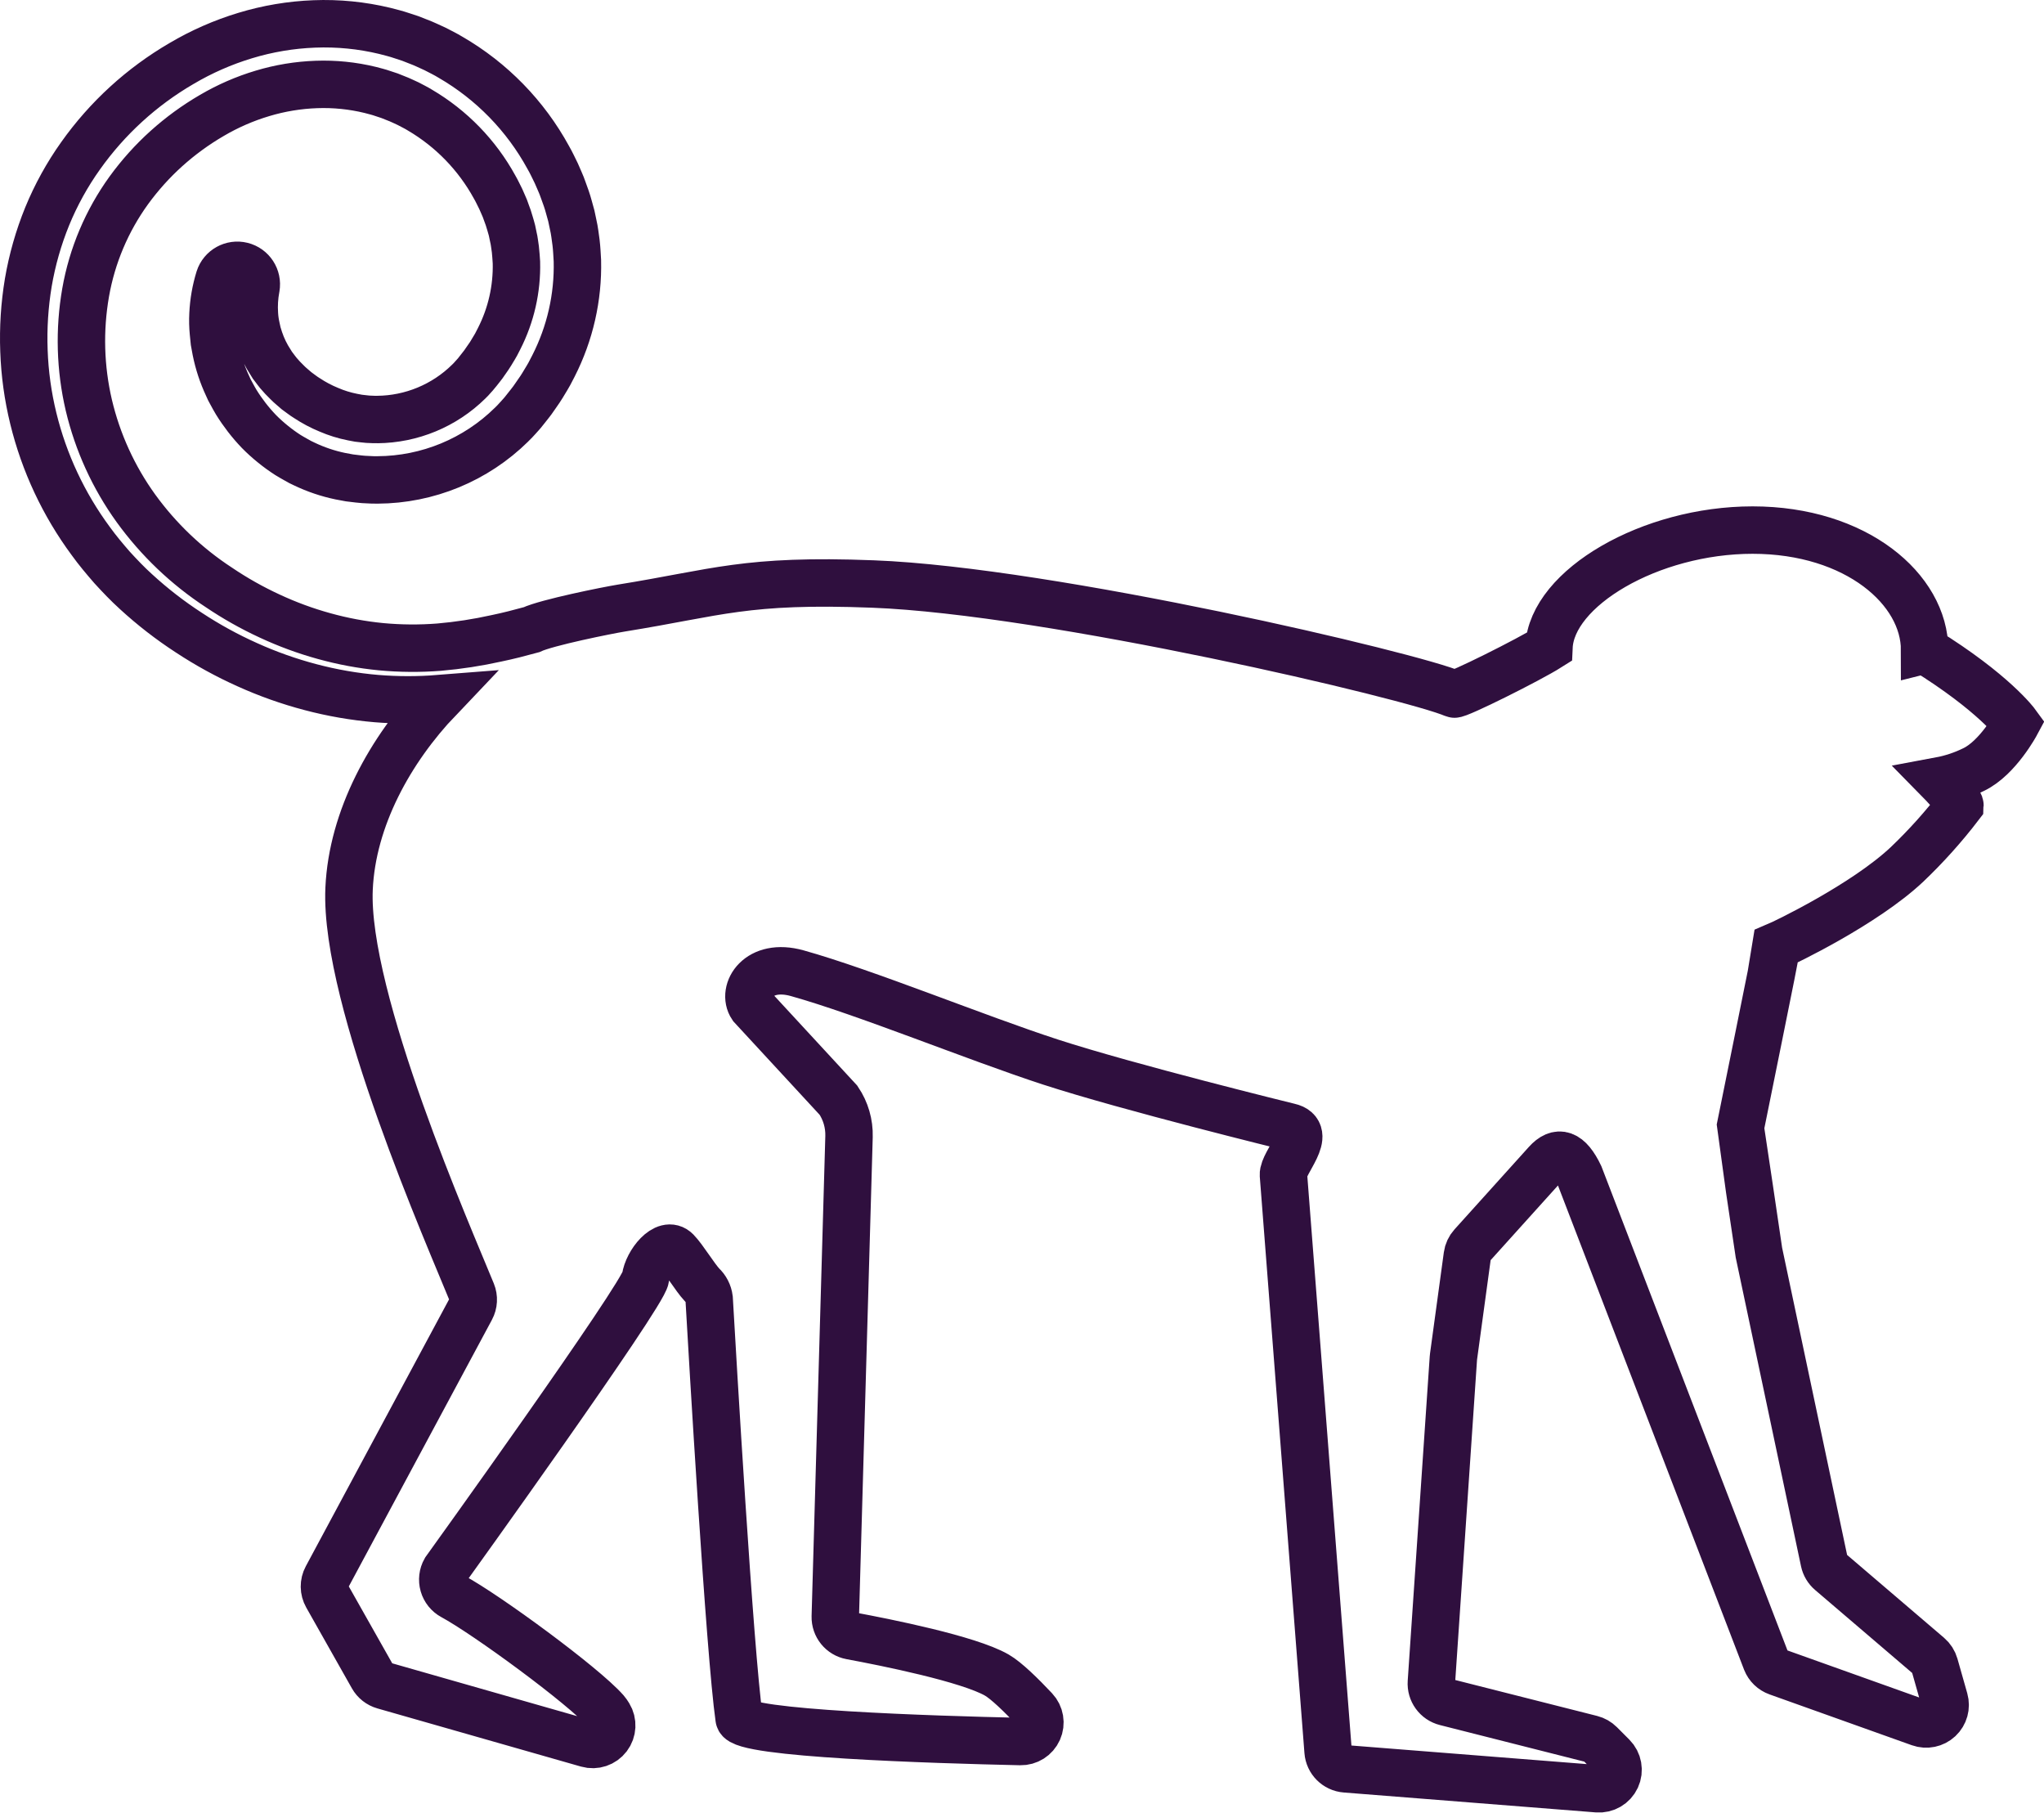
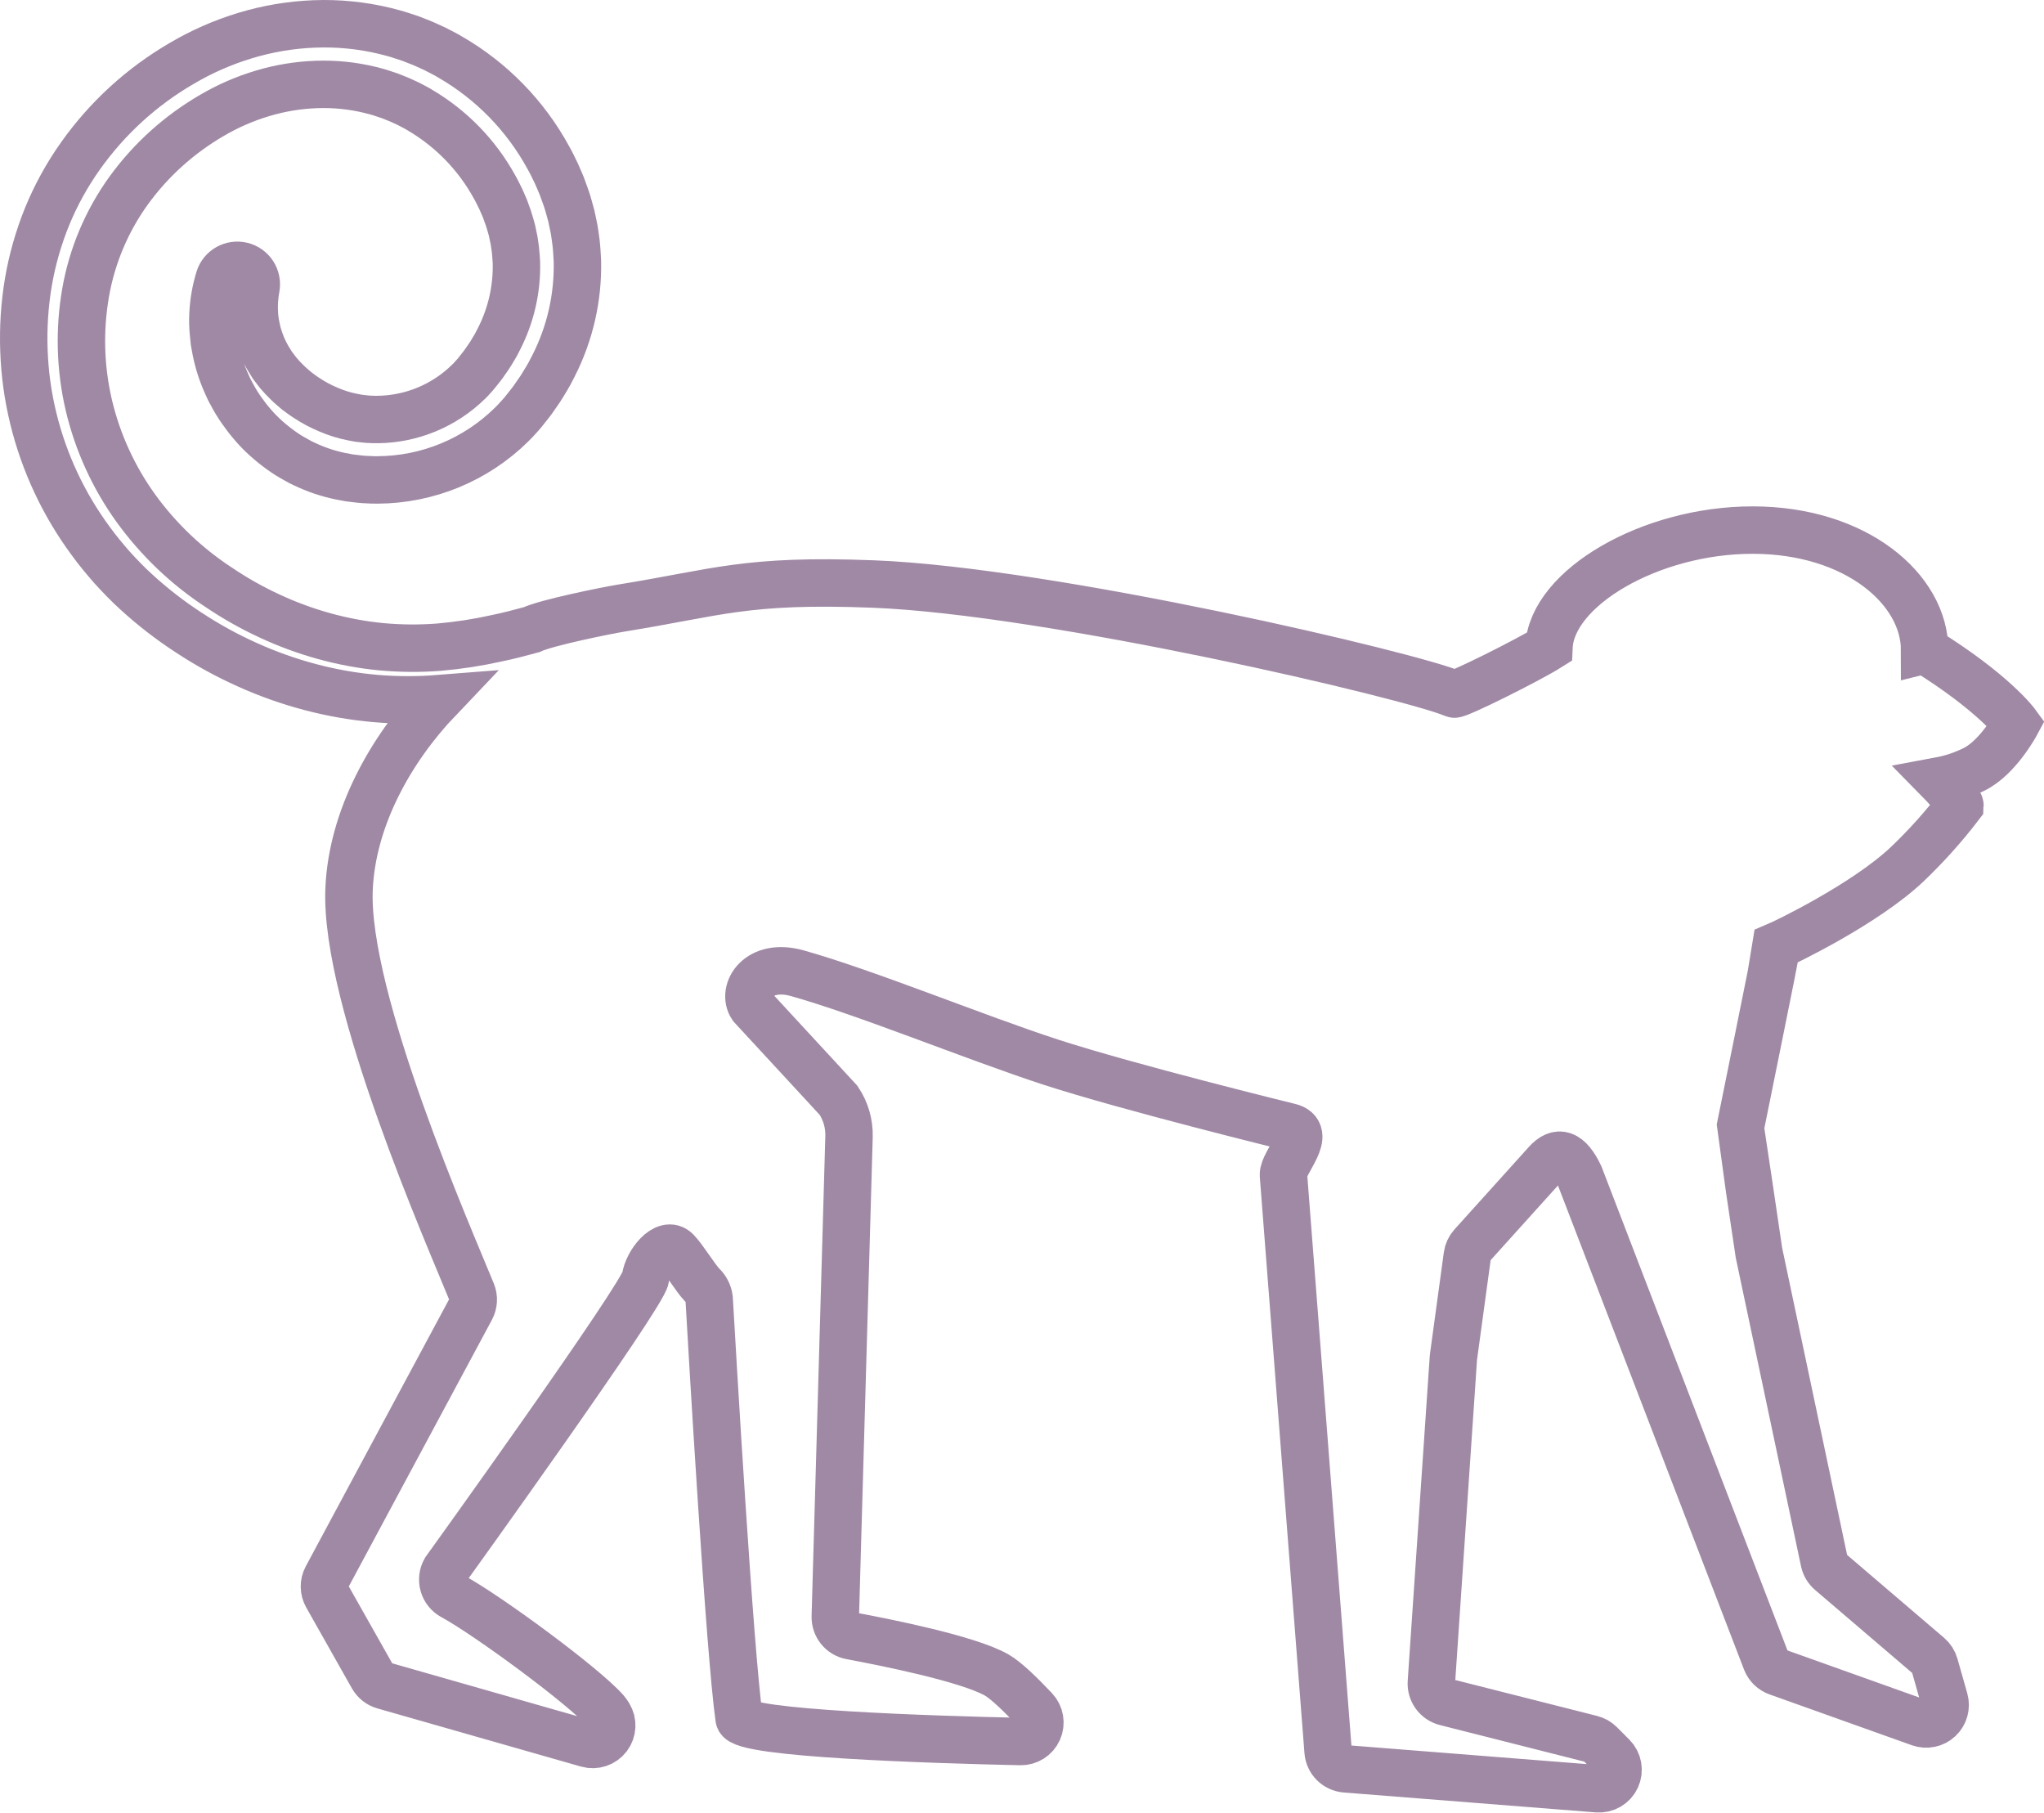
<svg xmlns="http://www.w3.org/2000/svg" width="64" height="56.74" viewBox="0 0 64 56.74" version="1.1" id="svg6">
  <defs id="defs10" />
-   <path d="m 60.262,20.348 c 0,-1.896 -2.138,-3.754 -5.387,-3.754 -3.197,0 -6.292,1.808 -6.375,3.663 -0.615,0.389 -2.87,1.515 -2.971,1.47 -1.263,-0.56 -12.617,-3.231 -18.196,-3.445 -3.994,-0.154 -4.866,0.269 -7.87,0.752 -0.445,0.072 -2.342,0.453 -2.824,0.679 -0.364,0.1 -0.726,0.193 -1.092,0.269 a 13.7,13.7 0 0 1 -1.799,0.277 10.642,10.642 0 0 1 -1.816,-0.014 10.407,10.407 0 0 1 -1.783,-0.332 10.891,10.891 0 0 1 -1.708,-0.629 11.299,11.299 0 0 1 -1.589,-0.896 9.885,9.885 0 0 1 -2.598,-2.478 9.101,9.101 0 0 1 -1.473,-3.226 8.825,8.825 0 0 1 -0.1,-3.526 7.741,7.741 0 0 1 1.353,-3.2 8.442,8.442 0 0 1 1.176,-1.307 8.569,8.569 0 0 1 1.421,-1.036 7.198,7.198 0 0 1 1.588,-0.692 6.664,6.664 0 0 1 1.689,-0.279 6.183,6.183 0 0 1 1.684,0.171 c 0.135,0.037 0.273,0.068 0.405,0.116 l 0.2,0.066 0.195,0.078 c 0.132,0.048 0.257,0.113 0.385,0.17 0.124,0.067 0.252,0.126 0.371,0.201 a 6.314,6.314 0 0 1 2.339,2.409 c 0.072,0.122 0.129,0.252 0.194,0.378 l 0.085,0.194 0.042,0.097 0.035,0.097 a 3.907,3.907 0 0 1 0.131,0.391 c 0.018,0.066 0.04,0.132 0.056,0.198 l 0.042,0.201 c 0.034,0.133 0.044,0.269 0.066,0.403 0.017,0.135 0.021,0.271 0.032,0.407 a 4.984,4.984 0 0 1 -0.541,2.379 l -0.095,0.185 c -0.033,0.061 -0.071,0.12 -0.107,0.18 -0.037,0.059 -0.069,0.121 -0.11,0.178 l -0.12,0.173 c -0.075,0.118 -0.171,0.223 -0.255,0.336 -0.043,0.059 -0.088,0.1 -0.131,0.151 a 1.821,1.821 0 0 1 -0.134,0.142 4.131,4.131 0 0 1 -2.865,1.188 c -0.066,0.004 -0.131,-0.004 -0.197,-0.005 a 1.63,1.63 0 0 1 -0.196,-0.014 l -0.194,-0.022 -0.191,-0.036 a 3.655,3.655 0 0 1 -0.735,-0.228 3.989,3.989 0 0 1 -0.691,-0.366 c -0.113,-0.068 -0.214,-0.153 -0.323,-0.23 -0.098,-0.088 -0.205,-0.169 -0.297,-0.265 a 3.775,3.775 0 0 1 -0.274,-0.293 c -0.043,-0.051 -0.081,-0.106 -0.122,-0.159 l -0.061,-0.08 -0.053,-0.085 a 3.086,3.086 0 0 1 -0.352,-0.723 l -0.061,-0.193 -0.043,-0.198 a 2.507,2.507 0 0 1 -0.056,-0.403 3.244,3.244 0 0 1 0.049,-0.82 l 0.002,-0.011 a 0.595,0.595 0 0 0 -1.152,-0.286 4.49,4.49 0 0 0 -0.196,1.119 3.839,3.839 0 0 0 0.013,0.574 l 0.029,0.287 0.052,0.283 a 4.862,4.862 0 0 0 0.361,1.096 l 0.06,0.132 0.069,0.127 c 0.047,0.084 0.091,0.171 0.142,0.253 a 5.514,5.514 0 0 0 0.711,0.919 5.049,5.049 0 0 0 0.433,0.392 5.18,5.18 0 0 0 0.475,0.345 c 0.083,0.053 0.17,0.099 0.255,0.148 l 0.129,0.072 0.133,0.064 a 4.947,4.947 0 0 0 1.122,0.379 l 0.29,0.054 0.292,0.035 c 0.097,0.013 0.195,0.017 0.293,0.021 0.098,0.004 0.195,0.012 0.293,0.008 a 6.019,6.019 0 0 0 4.197,-1.732 c 0.072,-0.066 0.136,-0.141 0.203,-0.213 0.064,-0.073 0.136,-0.146 0.19,-0.219 0.113,-0.147 0.236,-0.287 0.338,-0.443 l 0.159,-0.23 c 0.053,-0.077 0.099,-0.158 0.148,-0.238 0.048,-0.081 0.098,-0.159 0.143,-0.242 l 0.13,-0.25 a 6.891,6.891 0 0 0 0.75,-3.292 c -0.012,-0.19 -0.019,-0.381 -0.042,-0.569 -0.027,-0.188 -0.046,-0.378 -0.09,-0.563 l -0.059,-0.279 c -0.023,-0.092 -0.051,-0.182 -0.076,-0.274 -0.048,-0.184 -0.114,-0.361 -0.179,-0.538 l -0.049,-0.133 -0.054,-0.128 -0.111,-0.255 c -0.082,-0.166 -0.159,-0.334 -0.252,-0.495 a 8.126,8.126 0 0 0 -3.059,-3.138 c -0.158,-0.097 -0.327,-0.177 -0.491,-0.263 -0.17,-0.076 -0.337,-0.16 -0.511,-0.224 l -0.26,-0.102 -0.265,-0.087 c -0.176,-0.061 -0.357,-0.104 -0.537,-0.151 a 8.082,8.082 0 0 0 -2.203,-0.217 8.558,8.558 0 0 0 -2.164,0.364 9.095,9.095 0 0 0 -1.993,0.875 10.11,10.11 0 0 0 -3.16,2.888 9.446,9.446 0 0 0 -1.046,1.895 9.939,9.939 0 0 0 -0.592,2.075 10.566,10.566 0 0 0 -0.136,2.137 10.426,10.426 0 0 0 0.293,2.116 10.75,10.75 0 0 0 1.798,3.838 c 0.207,0.288 0.436,0.559 0.668,0.826 0.239,0.261 0.483,0.518 0.746,0.756 a 12.587,12.587 0 0 0 1.659,1.286 12.976,12.976 0 0 0 1.833,1.005 12.551,12.551 0 0 0 1.973,0.7 12.048,12.048 0 0 0 2.069,0.359 12.25,12.25 0 0 0 1.953,0.002 c -1.524,1.598 -2.713,3.746 -2.812,5.949 -0.155,3.452 3.168,10.97 3.845,12.641 a 0.594,0.594 0 0 1 -0.027,0.505 l -4.519,8.417 a 0.595,0.595 0 0 0 0.006,0.574 l 1.43,2.531 a 0.595,0.595 0 0 0 0.355,0.279 l 6.376,1.821 a 0.596,0.596 0 0 0 0.671,-0.884 1.084,1.084 0 0 0 -0.105,-0.148 c -0.697,-0.789 -3.722,-3.009 -4.787,-3.584 a 0.595,0.595 0 0 1 -0.235,-0.816 c 0,0 6.199,-8.611 6.27,-9.147 0.063,-0.479 0.631,-1.192 0.969,-0.845 0.232,0.238 0.576,0.816 0.803,1.059 a 0.703,0.703 0 0 1 0.222,0.43 c 0.097,1.699 0.643,11.072 0.939,13.144 0.068,0.473 6.051,0.66 8.809,0.721 a 0.595,0.595 0 0 0 0.448,-1.002 c -0.421,-0.448 -0.893,-0.909 -1.191,-1.08 -0.886,-0.507 -3.473,-1.024 -4.569,-1.227 a 0.595,0.595 0 0 1 -0.486,-0.601 l 0.43,-15.028 a 1.939,1.939 0 0 0 -0.33,-1.137 l -2.712,-2.936 c -0.322,-0.478 0.201,-1.382 1.421,-1.041 2.124,0.594 5.607,2.025 7.926,2.78 2.452,0.798 7.473,2.029 7.473,2.029 0.782,0.175 -0.198,1.122 -0.176,1.506 l 1.398,18.044 a 0.595,0.595 0 0 0 0.547,0.548 l 7.891,0.623 a 0.595,0.595 0 0 0 0.468,-1.014 l -0.388,-0.389 a 0.595,0.595 0 0 0 -0.275,-0.156 l -4.561,-1.155 a 0.595,0.595 0 0 1 -0.448,-0.618 l 0.689,-10.15 c 8.9e-4,-0.013 0.002,-0.027 0.004,-0.04 l 0.433,-3.171 a 0.595,0.595 0 0 1 0.148,-0.318 l 2.329,-2.583 c 0.365,-0.405 0.697,-0.312 1.037,0.399 l 5.844,15.202 a 0.595,0.595 0 0 0 0.353,0.34 l 4.455,1.591 a 0.595,0.595 0 0 0 0.773,-0.723 l -0.308,-1.085 a 0.596,0.596 0 0 0 -0.186,-0.29 l -3.074,-2.627 a 0.596,0.596 0 0 1 -0.196,-0.329 l -2.045,-9.666 c -0.013,-0.061 -0.579,-3.916 -0.579,-3.937 0,0 1.132,-5.577 1.14,-5.663 0.233,-0.098 2.741,-1.298 4.074,-2.552 a 15.895,15.895 0 0 0 1.659,-1.849 c 0.007,-0.126 -0.627,-0.771 -0.627,-0.771 a 4.082,4.082 0 0 0 1.062,-0.354 c 0.756,-0.366 1.328,-1.437 1.328,-1.437 0,0 -0.702,-0.966 -2.865,-2.304 z" id="path4" style="fill:none;fill-opacity:1;stroke:#2f0f3e;stroke-width:1.485;stroke-miterlimit:4;stroke-dasharray:none;stroke-opacity:1" />
+   <path d="m 60.262,20.348 c 0,-1.896 -2.138,-3.754 -5.387,-3.754 -3.197,0 -6.292,1.808 -6.375,3.663 -0.615,0.389 -2.87,1.515 -2.971,1.47 -1.263,-0.56 -12.617,-3.231 -18.196,-3.445 -3.994,-0.154 -4.866,0.269 -7.87,0.752 -0.445,0.072 -2.342,0.453 -2.824,0.679 -0.364,0.1 -0.726,0.193 -1.092,0.269 a 13.7,13.7 0 0 1 -1.799,0.277 10.642,10.642 0 0 1 -1.816,-0.014 10.407,10.407 0 0 1 -1.783,-0.332 10.891,10.891 0 0 1 -1.708,-0.629 11.299,11.299 0 0 1 -1.589,-0.896 9.885,9.885 0 0 1 -2.598,-2.478 9.101,9.101 0 0 1 -1.473,-3.226 8.825,8.825 0 0 1 -0.1,-3.526 7.741,7.741 0 0 1 1.353,-3.2 8.442,8.442 0 0 1 1.176,-1.307 8.569,8.569 0 0 1 1.421,-1.036 7.198,7.198 0 0 1 1.588,-0.692 6.664,6.664 0 0 1 1.689,-0.279 6.183,6.183 0 0 1 1.684,0.171 c 0.135,0.037 0.273,0.068 0.405,0.116 l 0.2,0.066 0.195,0.078 c 0.132,0.048 0.257,0.113 0.385,0.17 0.124,0.067 0.252,0.126 0.371,0.201 a 6.314,6.314 0 0 1 2.339,2.409 c 0.072,0.122 0.129,0.252 0.194,0.378 l 0.085,0.194 0.042,0.097 0.035,0.097 a 3.907,3.907 0 0 1 0.131,0.391 c 0.018,0.066 0.04,0.132 0.056,0.198 l 0.042,0.201 c 0.034,0.133 0.044,0.269 0.066,0.403 0.017,0.135 0.021,0.271 0.032,0.407 a 4.984,4.984 0 0 1 -0.541,2.379 l -0.095,0.185 c -0.033,0.061 -0.071,0.12 -0.107,0.18 -0.037,0.059 -0.069,0.121 -0.11,0.178 l -0.12,0.173 c -0.075,0.118 -0.171,0.223 -0.255,0.336 -0.043,0.059 -0.088,0.1 -0.131,0.151 a 1.821,1.821 0 0 1 -0.134,0.142 4.131,4.131 0 0 1 -2.865,1.188 c -0.066,0.004 -0.131,-0.004 -0.197,-0.005 a 1.63,1.63 0 0 1 -0.196,-0.014 l -0.194,-0.022 -0.191,-0.036 a 3.655,3.655 0 0 1 -0.735,-0.228 3.989,3.989 0 0 1 -0.691,-0.366 c -0.113,-0.068 -0.214,-0.153 -0.323,-0.23 -0.098,-0.088 -0.205,-0.169 -0.297,-0.265 a 3.775,3.775 0 0 1 -0.274,-0.293 c -0.043,-0.051 -0.081,-0.106 -0.122,-0.159 l -0.061,-0.08 -0.053,-0.085 a 3.086,3.086 0 0 1 -0.352,-0.723 l -0.061,-0.193 -0.043,-0.198 a 2.507,2.507 0 0 1 -0.056,-0.403 3.244,3.244 0 0 1 0.049,-0.82 l 0.002,-0.011 a 0.595,0.595 0 0 0 -1.152,-0.286 4.49,4.49 0 0 0 -0.196,1.119 3.839,3.839 0 0 0 0.013,0.574 l 0.029,0.287 0.052,0.283 a 4.862,4.862 0 0 0 0.361,1.096 l 0.06,0.132 0.069,0.127 c 0.047,0.084 0.091,0.171 0.142,0.253 a 5.514,5.514 0 0 0 0.711,0.919 5.049,5.049 0 0 0 0.433,0.392 5.18,5.18 0 0 0 0.475,0.345 c 0.083,0.053 0.17,0.099 0.255,0.148 l 0.129,0.072 0.133,0.064 a 4.947,4.947 0 0 0 1.122,0.379 l 0.29,0.054 0.292,0.035 c 0.097,0.013 0.195,0.017 0.293,0.021 0.098,0.004 0.195,0.012 0.293,0.008 a 6.019,6.019 0 0 0 4.197,-1.732 c 0.072,-0.066 0.136,-0.141 0.203,-0.213 0.064,-0.073 0.136,-0.146 0.19,-0.219 0.113,-0.147 0.236,-0.287 0.338,-0.443 l 0.159,-0.23 c 0.053,-0.077 0.099,-0.158 0.148,-0.238 0.048,-0.081 0.098,-0.159 0.143,-0.242 l 0.13,-0.25 a 6.891,6.891 0 0 0 0.75,-3.292 c -0.012,-0.19 -0.019,-0.381 -0.042,-0.569 -0.027,-0.188 -0.046,-0.378 -0.09,-0.563 l -0.059,-0.279 c -0.023,-0.092 -0.051,-0.182 -0.076,-0.274 -0.048,-0.184 -0.114,-0.361 -0.179,-0.538 l -0.049,-0.133 -0.054,-0.128 -0.111,-0.255 c -0.082,-0.166 -0.159,-0.334 -0.252,-0.495 a 8.126,8.126 0 0 0 -3.059,-3.138 c -0.158,-0.097 -0.327,-0.177 -0.491,-0.263 -0.17,-0.076 -0.337,-0.16 -0.511,-0.224 l -0.26,-0.102 -0.265,-0.087 c -0.176,-0.061 -0.357,-0.104 -0.537,-0.151 a 8.082,8.082 0 0 0 -2.203,-0.217 8.558,8.558 0 0 0 -2.164,0.364 9.095,9.095 0 0 0 -1.993,0.875 10.11,10.11 0 0 0 -3.16,2.888 9.446,9.446 0 0 0 -1.046,1.895 9.939,9.939 0 0 0 -0.592,2.075 10.566,10.566 0 0 0 -0.136,2.137 10.426,10.426 0 0 0 0.293,2.116 10.75,10.75 0 0 0 1.798,3.838 c 0.207,0.288 0.436,0.559 0.668,0.826 0.239,0.261 0.483,0.518 0.746,0.756 a 12.587,12.587 0 0 0 1.659,1.286 12.976,12.976 0 0 0 1.833,1.005 12.551,12.551 0 0 0 1.973,0.7 12.048,12.048 0 0 0 2.069,0.359 12.25,12.25 0 0 0 1.953,0.002 c -1.524,1.598 -2.713,3.746 -2.812,5.949 -0.155,3.452 3.168,10.97 3.845,12.641 a 0.594,0.594 0 0 1 -0.027,0.505 l -4.519,8.417 a 0.595,0.595 0 0 0 0.006,0.574 l 1.43,2.531 a 0.595,0.595 0 0 0 0.355,0.279 l 6.376,1.821 a 0.596,0.596 0 0 0 0.671,-0.884 1.084,1.084 0 0 0 -0.105,-0.148 c -0.697,-0.789 -3.722,-3.009 -4.787,-3.584 a 0.595,0.595 0 0 1 -0.235,-0.816 c 0,0 6.199,-8.611 6.27,-9.147 0.063,-0.479 0.631,-1.192 0.969,-0.845 0.232,0.238 0.576,0.816 0.803,1.059 a 0.703,0.703 0 0 1 0.222,0.43 c 0.097,1.699 0.643,11.072 0.939,13.144 0.068,0.473 6.051,0.66 8.809,0.721 a 0.595,0.595 0 0 0 0.448,-1.002 c -0.421,-0.448 -0.893,-0.909 -1.191,-1.08 -0.886,-0.507 -3.473,-1.024 -4.569,-1.227 a 0.595,0.595 0 0 1 -0.486,-0.601 l 0.43,-15.028 a 1.939,1.939 0 0 0 -0.33,-1.137 l -2.712,-2.936 c -0.322,-0.478 0.201,-1.382 1.421,-1.041 2.124,0.594 5.607,2.025 7.926,2.78 2.452,0.798 7.473,2.029 7.473,2.029 0.782,0.175 -0.198,1.122 -0.176,1.506 l 1.398,18.044 a 0.595,0.595 0 0 0 0.547,0.548 l 7.891,0.623 a 0.595,0.595 0 0 0 0.468,-1.014 l -0.388,-0.389 a 0.595,0.595 0 0 0 -0.275,-0.156 l -4.561,-1.155 a 0.595,0.595 0 0 1 -0.448,-0.618 l 0.689,-10.15 c 8.9e-4,-0.013 0.002,-0.027 0.004,-0.04 l 0.433,-3.171 a 0.595,0.595 0 0 1 0.148,-0.318 l 2.329,-2.583 c 0.365,-0.405 0.697,-0.312 1.037,0.399 l 5.844,15.202 a 0.595,0.595 0 0 0 0.353,0.34 l 4.455,1.591 a 0.595,0.595 0 0 0 0.773,-0.723 l -0.308,-1.085 a 0.596,0.596 0 0 0 -0.186,-0.29 l -3.074,-2.627 a 0.596,0.596 0 0 1 -0.196,-0.329 l -2.045,-9.666 c -0.013,-0.061 -0.579,-3.916 -0.579,-3.937 0,0 1.132,-5.577 1.14,-5.663 0.233,-0.098 2.741,-1.298 4.074,-2.552 a 15.895,15.895 0 0 0 1.659,-1.849 c 0.007,-0.126 -0.627,-0.771 -0.627,-0.771 a 4.082,4.082 0 0 0 1.062,-0.354 c 0.756,-0.366 1.328,-1.437 1.328,-1.437 0,0 -0.702,-0.966 -2.865,-2.304 z" id="path4" style="fill:none;fill-opacity:1;stroke:#a089a5;stroke-width:1.485;stroke-miterlimit:4;stroke-dasharray:none;stroke-opacity:1" />
</svg>
